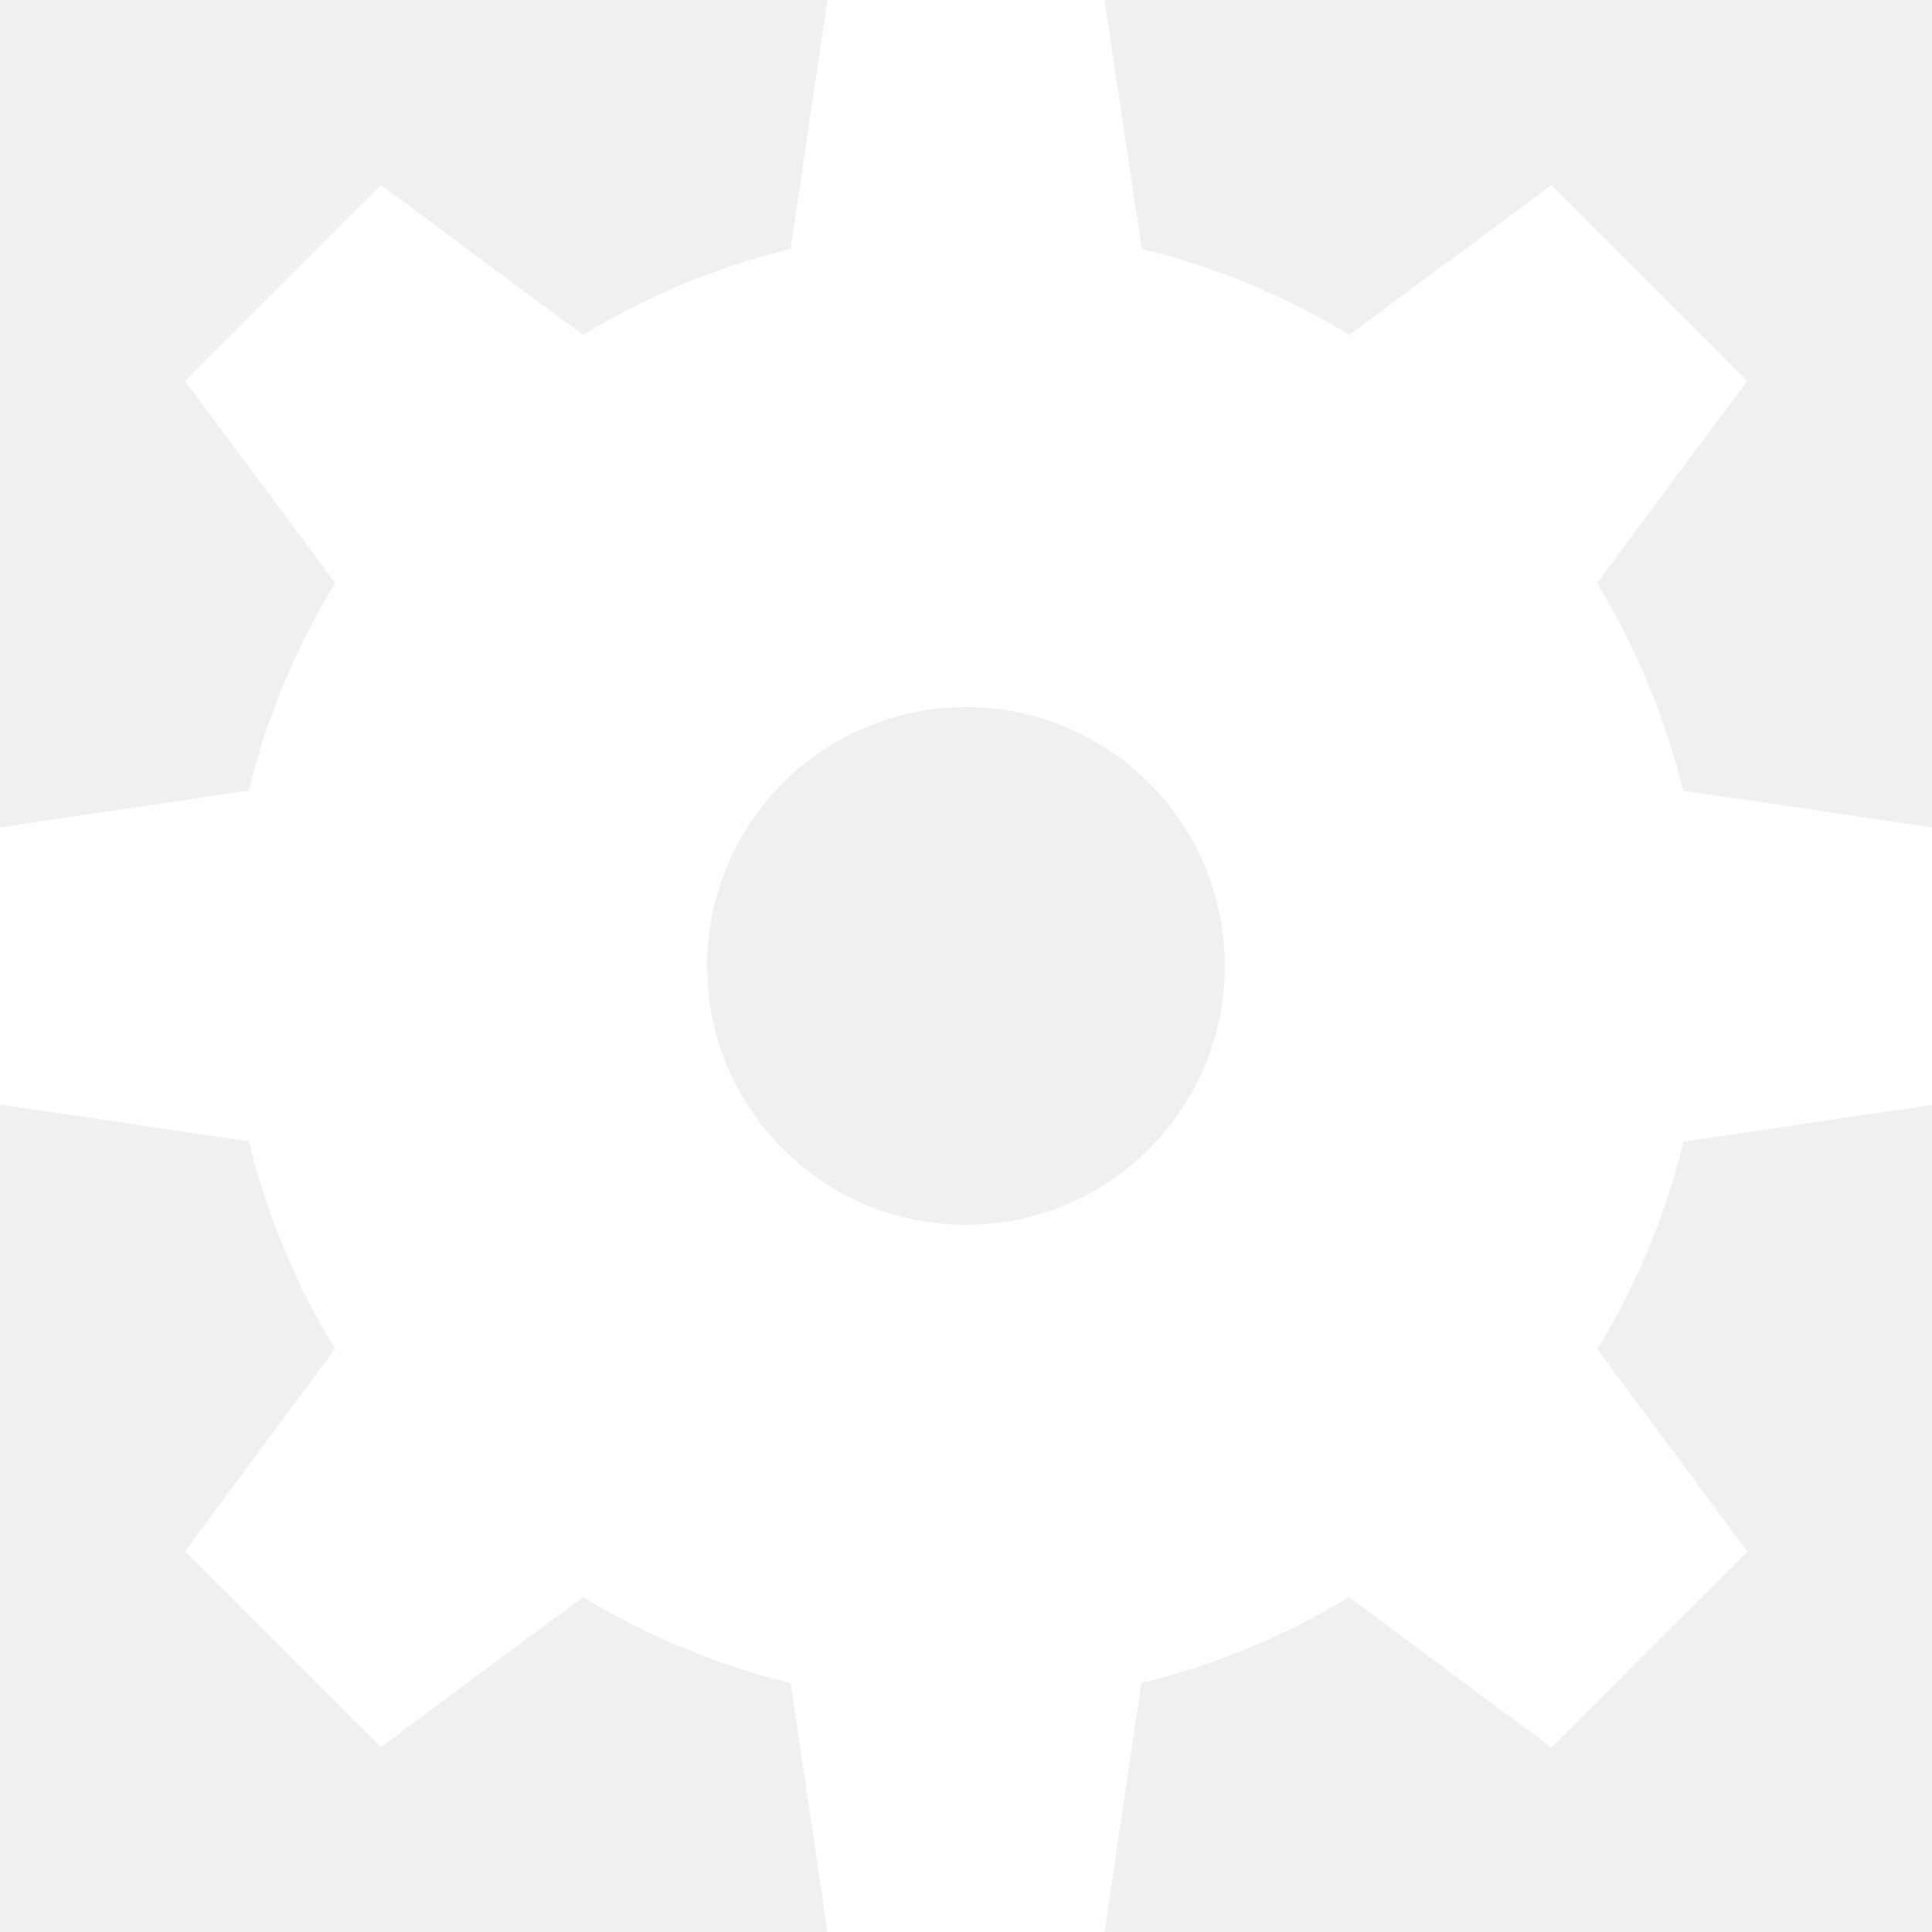
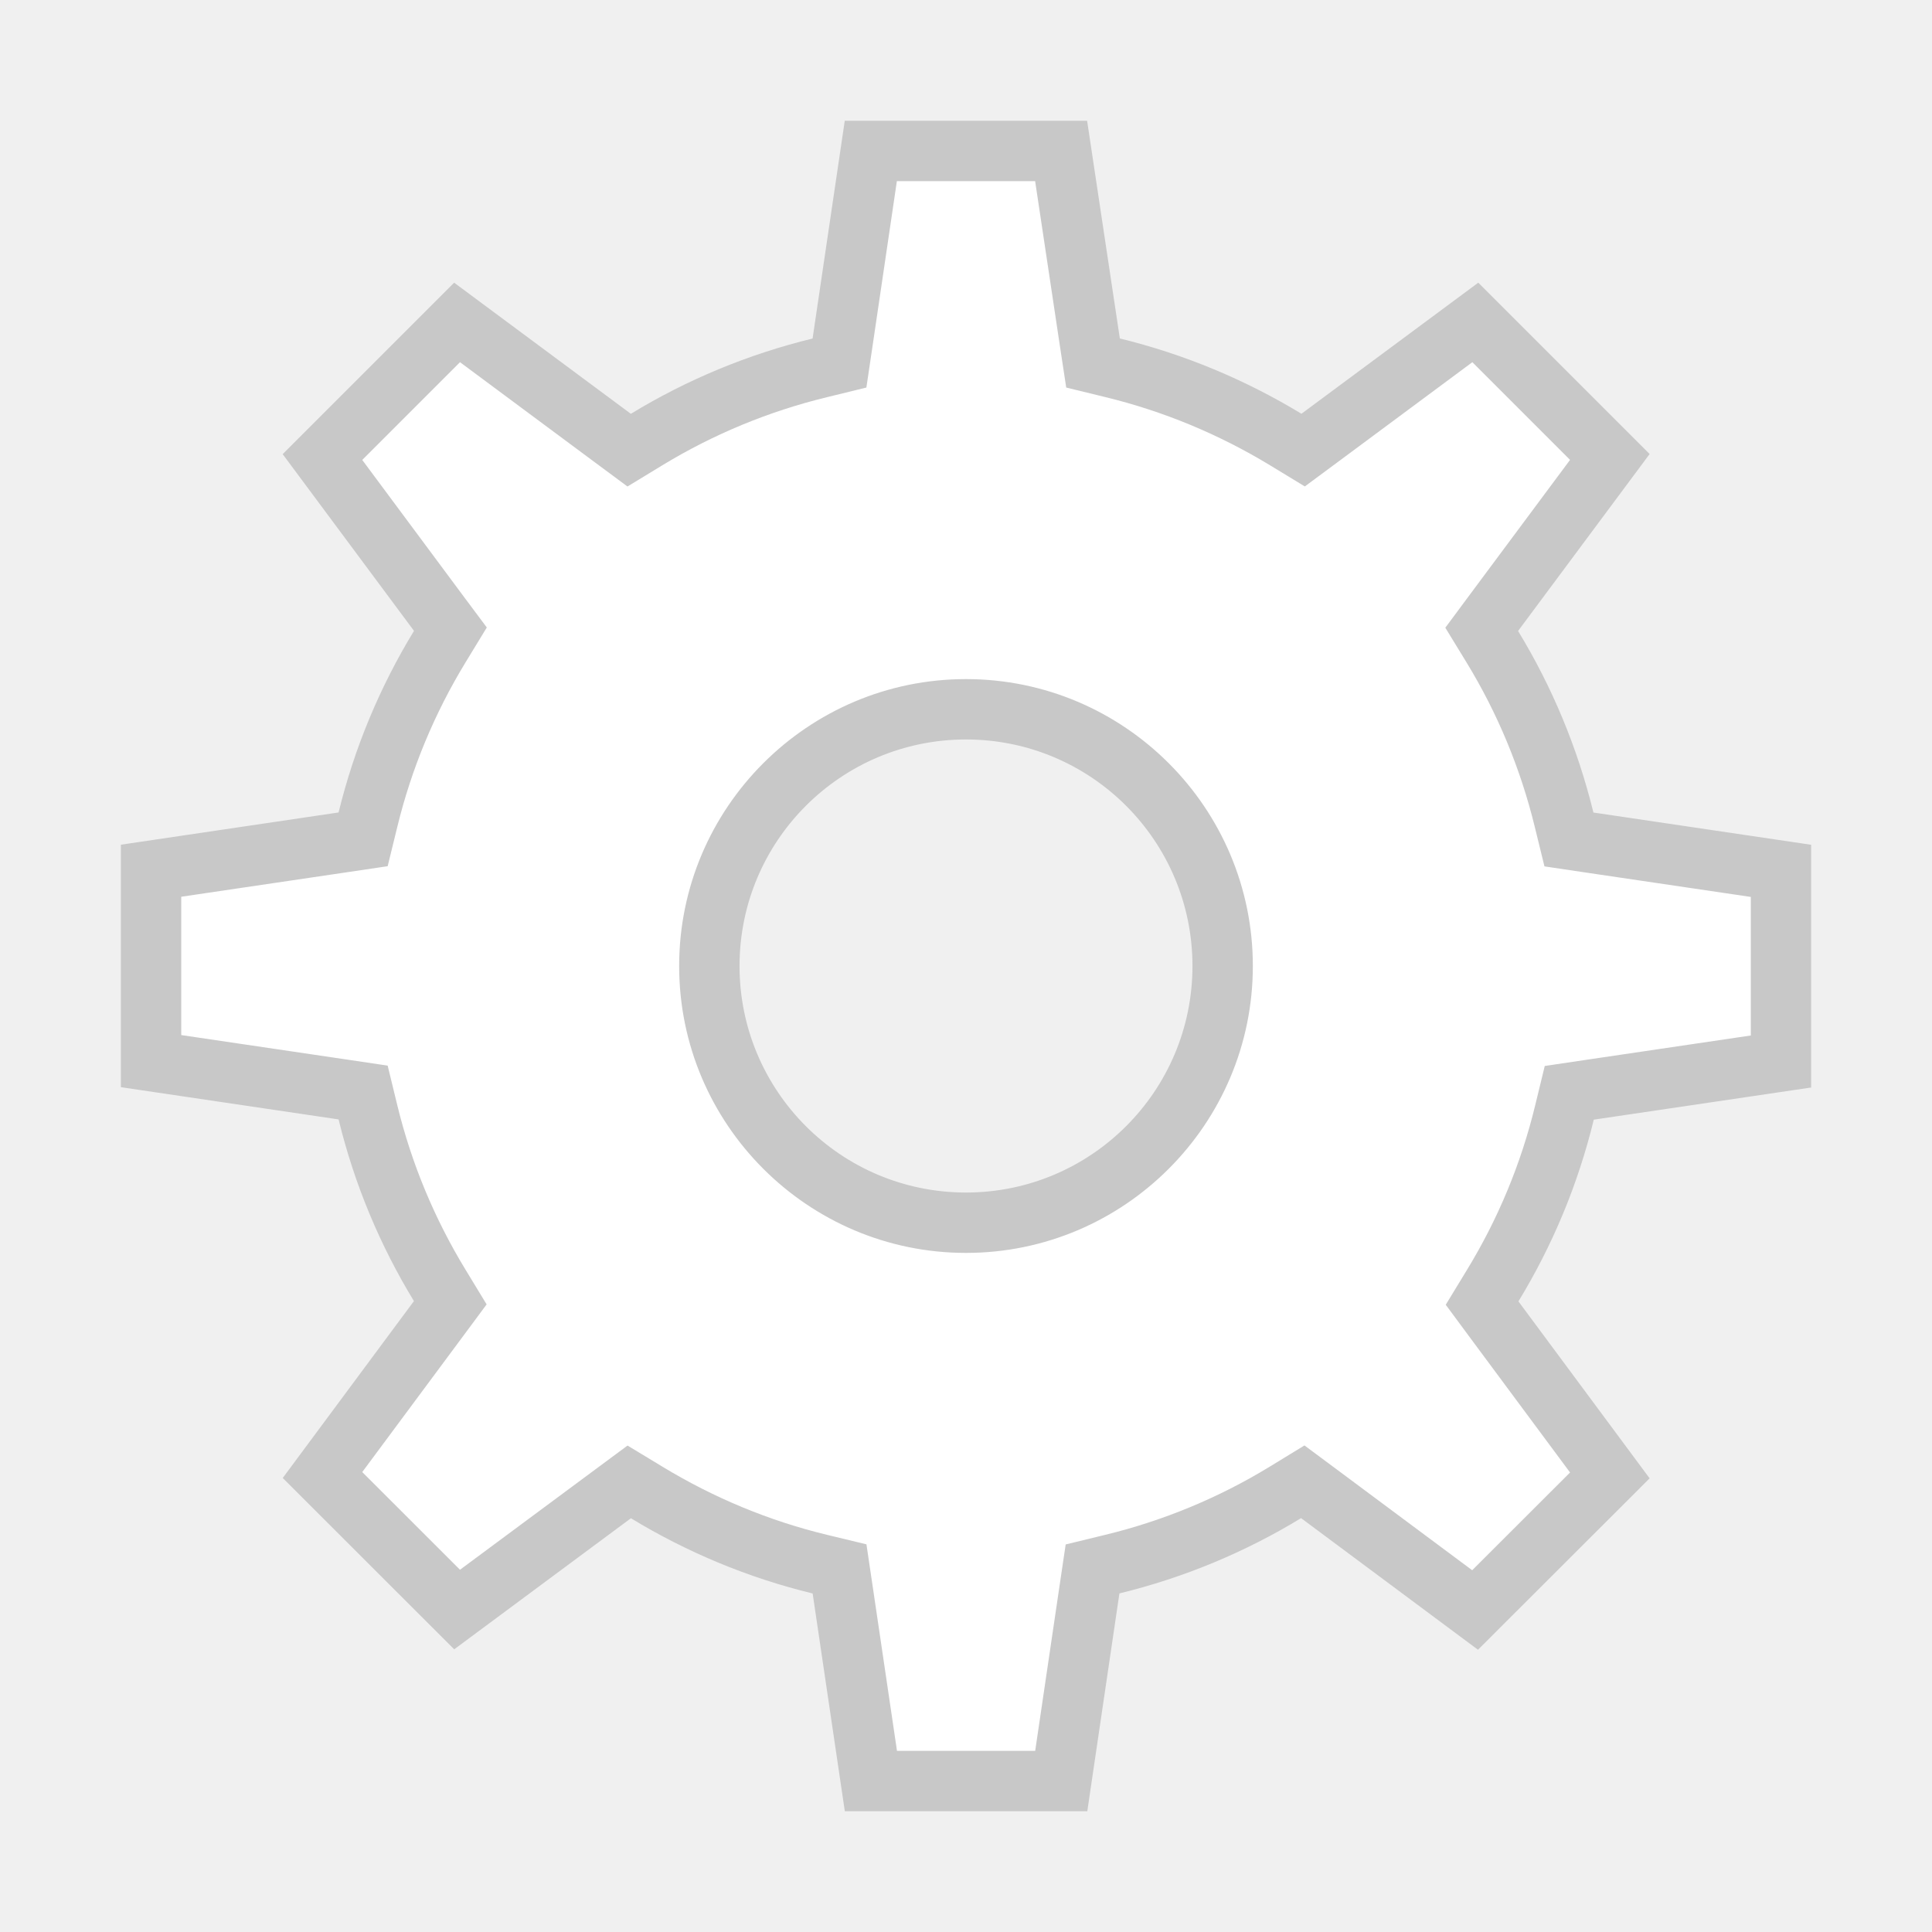
<svg xmlns="http://www.w3.org/2000/svg" version="1.1" id="Layer_1" x="0px" y="0px" width="32px" height="32px" viewBox="0 0 32 32" enable-background="new 0 0 32 32" xml:space="preserve">
-   <path fill="#FFFFFF" d="M32,18.295v-4.59l-4.123-0.61c-0.3-1.228-0.784-2.386-1.426-3.437l2.49-3.35l-3.244-3.243L22.35,5.547  c-1.055-0.64-2.211-1.126-3.438-1.425L18.293,0h-4.588l-0.61,4.123c-1.23,0.3-2.387,0.784-3.44,1.425L6.31,3.065L3.064,6.31  L5.55,9.656c-0.643,1.054-1.128,2.21-1.428,3.438L0,13.704v4.59l4.122,0.61c0.3,1.229,0.785,2.387,1.426,3.438l-2.484,3.35  l3.246,3.242l3.346-2.481c1.054,0.64,2.21,1.126,3.44,1.425L13.706,32h4.59l0.608-4.123c1.229-0.3,2.387-0.784,3.439-1.426  l3.348,2.49l3.25-3.244l-2.484-3.35c0.643-1.053,1.128-2.209,1.427-3.438l4.12-0.61L32,18.295z M16,20.287  c-2.37,0-4.288-1.92-4.288-4.287c0-2.37,1.92-4.288,4.288-4.288s4.287,1.92,4.287,4.288S18.367,20.287,16,20.287z" />
+   <g>
+     <path fill="#FFFFFF" d="M14.425,29.5l-0.52-3.514l-0.328-0.08c-1.006-0.243-1.972-0.643-2.869-1.188l-0.287-0.174l-2.851,2.114   l-2.229-2.229l2.117-2.854L7.283,21.29c-0.542-0.89-0.942-1.854-1.188-2.867l-0.08-0.327l-3.513-0.521v-3.153l3.512-0.52   l0.08-0.327c0.247-1.011,0.647-1.976,1.19-2.867l0.176-0.288L5.341,7.57L7.571,5.34l2.85,2.116l0.288-0.175   c0.89-0.542,1.855-0.941,2.869-1.188l0.327-0.08l0.52-3.514h3.151l0.528,3.513l0.326,0.08c1.007,0.246,1.972,0.646,2.867,1.188   l0.287,0.174l2.852-2.114l2.228,2.228l-2.122,2.855l0.176,0.288c0.541,0.885,0.94,1.85,1.189,2.865l0.079,0.327l3.513,0.52v3.158   L25.991,18.1l-0.08,0.327c-0.245,1.011-0.646,1.976-1.188,2.868l-0.176,0.287l2.117,2.854l-2.232,2.229l-2.854-2.123l-0.288,0.176   c-0.888,0.541-1.853,0.941-2.866,1.188l-0.327,0.079L17.577,29.5H14.425z M16,11.748c-2.344,0-4.251,1.907-4.251,4.252   s1.907,4.252,4.251,4.252c2.344,0,4.251-1.907,4.251-4.252S18.344,11.748,16,11.748L16,11.748z" />
+     <path fill="#C8C8C8" d="M17.145,3l0.414,2.755l0.101,0.664l0.651,0.159c0.958,0.233,1.875,0.613,2.727,1.13l0.574,0.349l0.54-0.4   l2.235-1.658l1.618,1.618l-1.664,2.238l-0.402,0.542l0.352,0.576c0.514,0.842,0.894,1.758,1.13,2.724l0.16,0.653l0.665,0.099   l2.753,0.407v2.295l-2.747,0.406l-0.666,0.099l-0.159,0.654c-0.233,0.961-0.613,1.878-1.131,2.726l-0.35,0.575l0.4,0.541   l1.659,2.237l-1.621,1.619l-2.237-1.665l-0.541-0.402l-0.576,0.352c-0.844,0.515-1.761,0.895-2.725,1.129l-0.654,0.159   l-0.099,0.667L17.146,29h-2.289l-0.407-2.754l-0.099-0.667l-0.655-0.158c-0.957-0.231-1.874-0.612-2.727-1.13l-0.575-0.348   l-0.54,0.4l-2.235,1.657L6,24.382l1.659-2.236l0.401-0.541L7.71,21.029c-0.515-0.846-0.896-1.762-1.13-2.725L6.421,17.65   l-0.666-0.099l-2.753-0.407v-2.291l2.753-0.407l0.666-0.099l0.16-0.653c0.234-0.961,0.615-1.878,1.131-2.725l0.351-0.576   L7.66,9.853L6,7.618l1.619-1.619l2.233,1.658l0.541,0.401l0.575-0.35c0.846-0.515,1.764-0.895,2.728-1.129l0.654-0.16l0.099-0.666   L14.855,3H17.145 M16,20.752c2.62,0,4.751-2.132,4.751-4.752S18.62,11.248,16,11.248S11.249,13.38,11.249,16   S13.38,20.752,16,20.752 M18.006,2h-4.014l-0.533,3.607c-1.076,0.262-2.089,0.686-3.01,1.247L7.522,4.682l-2.84,2.84l2.175,2.927   c-0.562,0.922-0.987,1.934-1.249,3.008l-3.606,0.534v4.016l3.606,0.534c0.262,1.076,0.687,2.089,1.248,3.009l-2.173,2.93   l2.84,2.838l2.927-2.171c0.922,0.56,1.934,0.985,3.01,1.246L13.993,30h4.016l0.532-3.608c1.075-0.262,2.088-0.686,3.009-1.247   l2.93,2.18l2.843-2.839l-2.173-2.931c0.562-0.922,0.986-1.933,1.248-3.01l3.604-0.533l-0.004-0.004v-4.016l-3.606-0.534   c-0.263-1.074-0.687-2.087-1.248-3.007l2.179-2.931l-2.838-2.838l-2.929,2.171c-0.923-0.56-1.935-0.985-3.008-1.247L18.006,2   L18.006,2z M16,19.752c-2.073,0-3.751-1.681-3.751-3.752c0-2.074,1.68-3.752,3.751-3.752c2.072,0,3.751,1.68,3.751,3.752   S18.071,19.752,16,19.752L16,19.752z" />
+   </g>
</svg>
